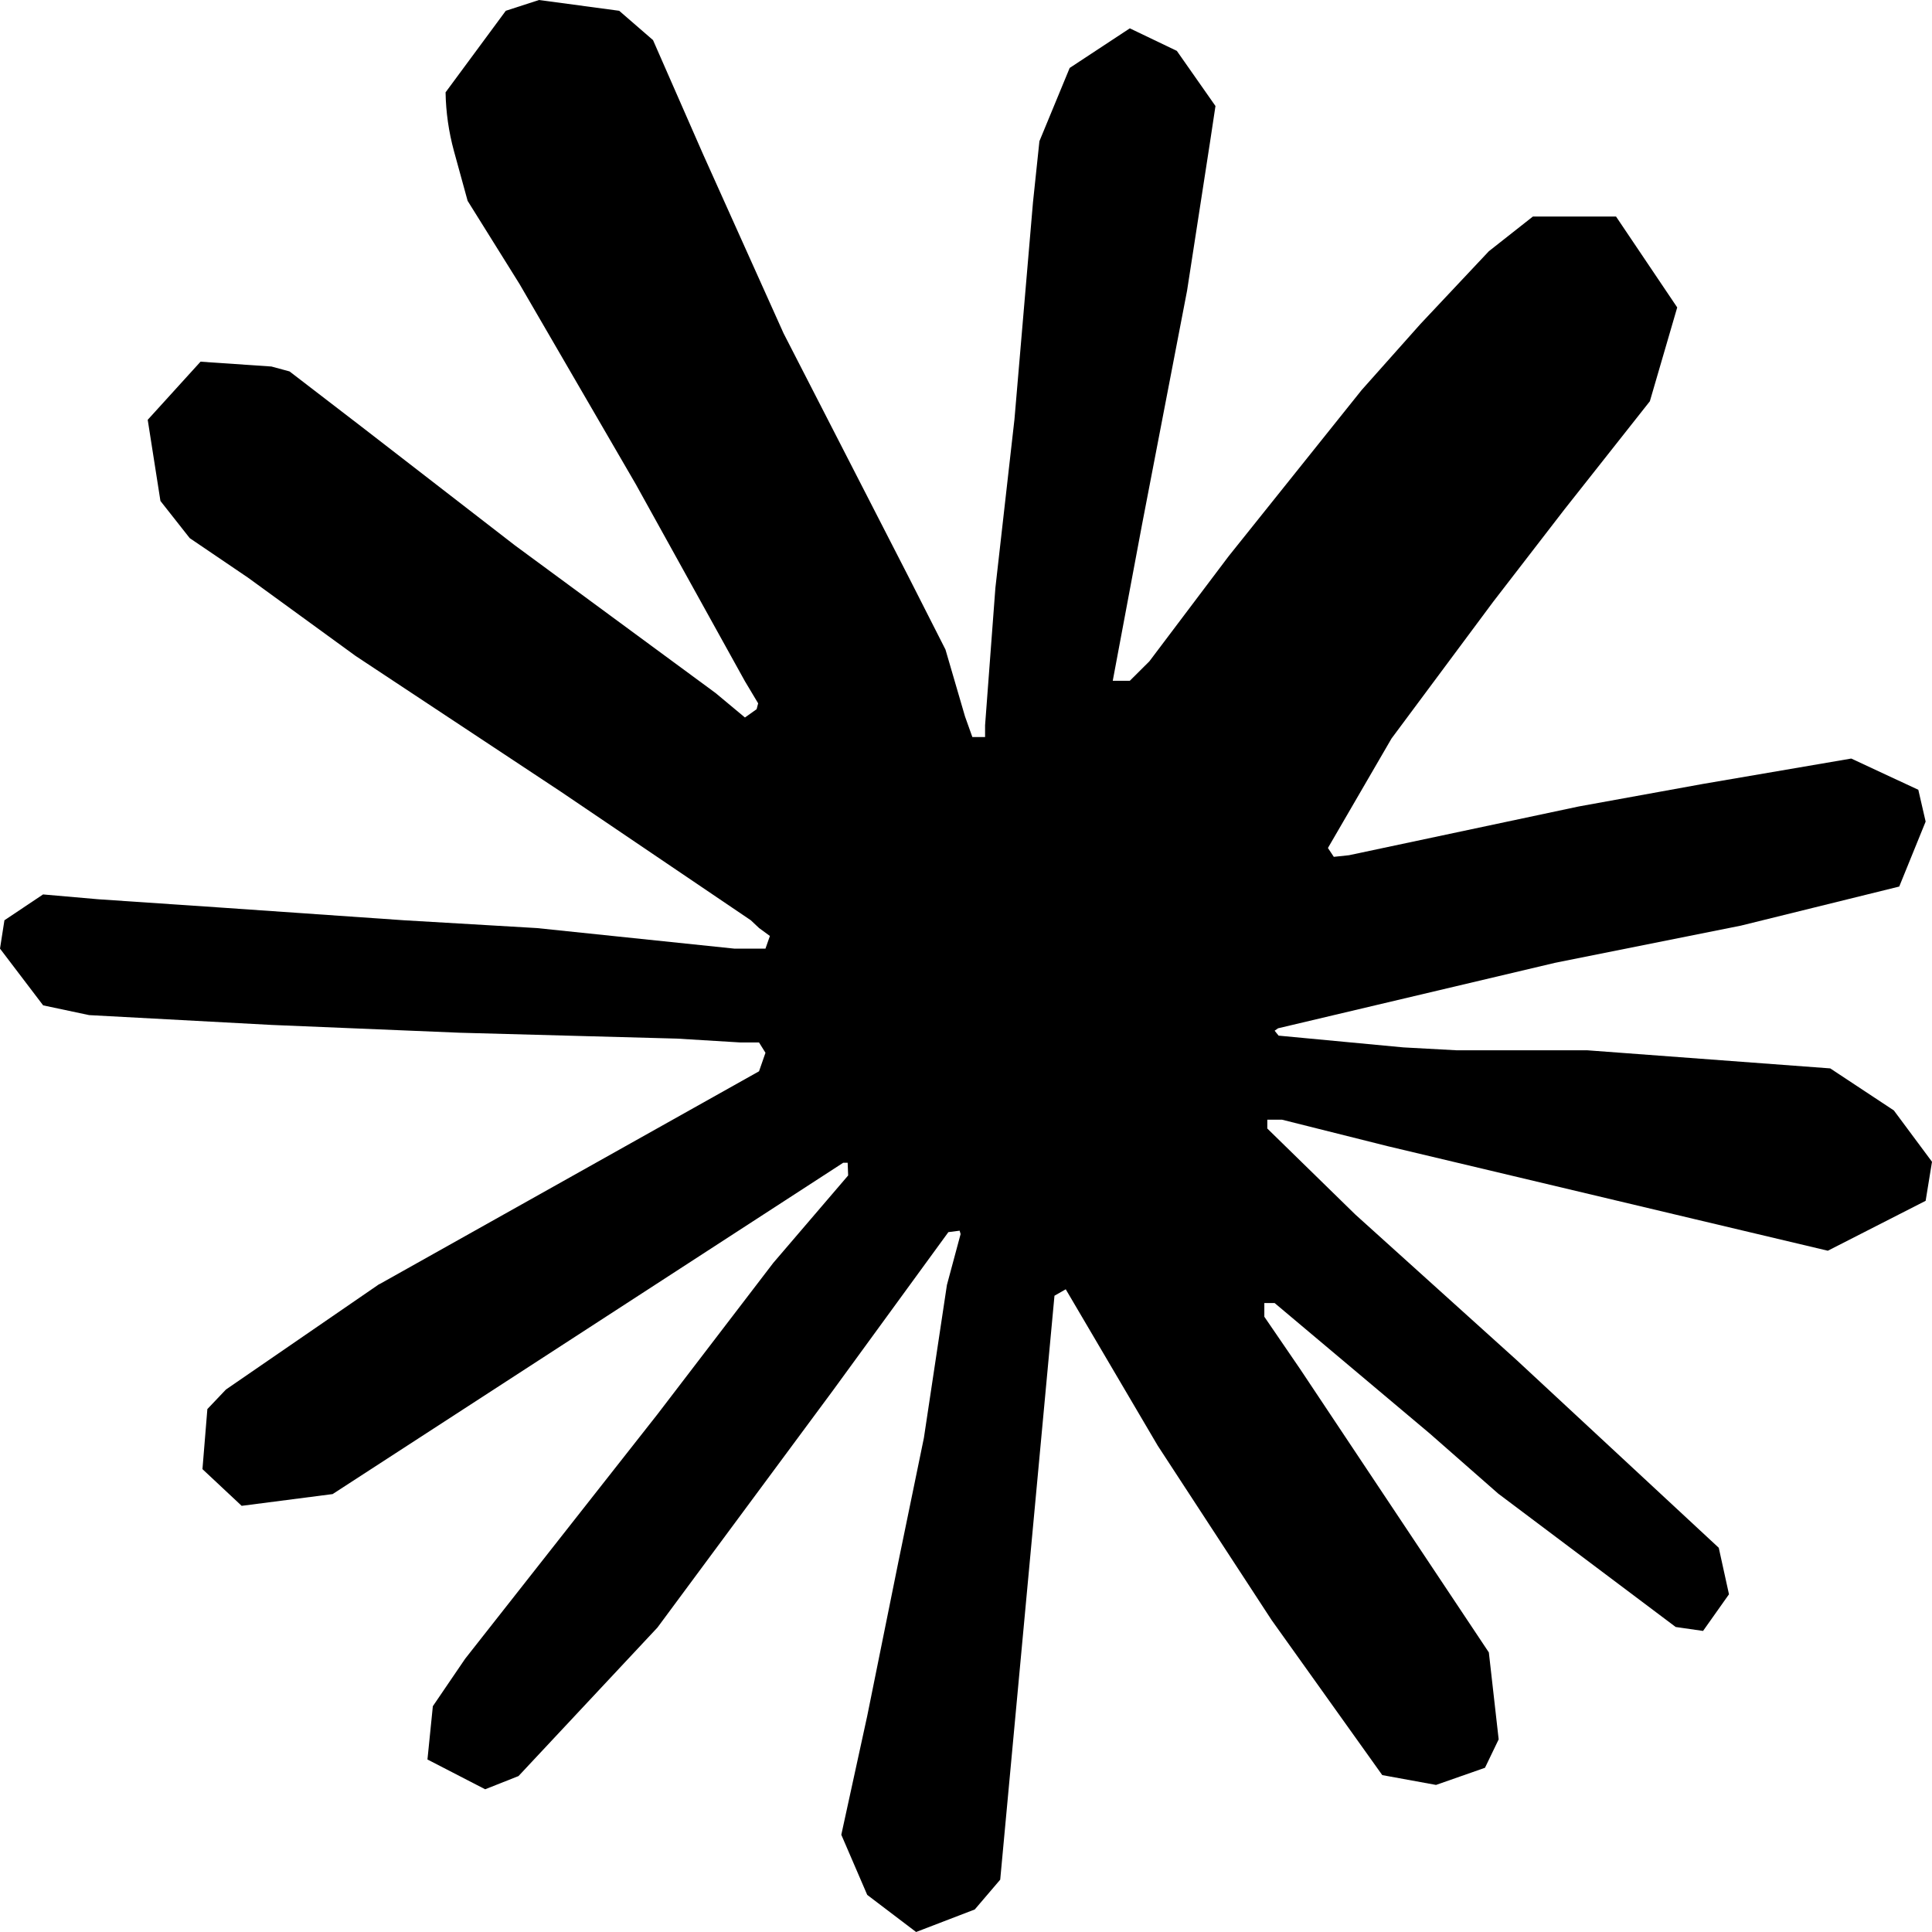
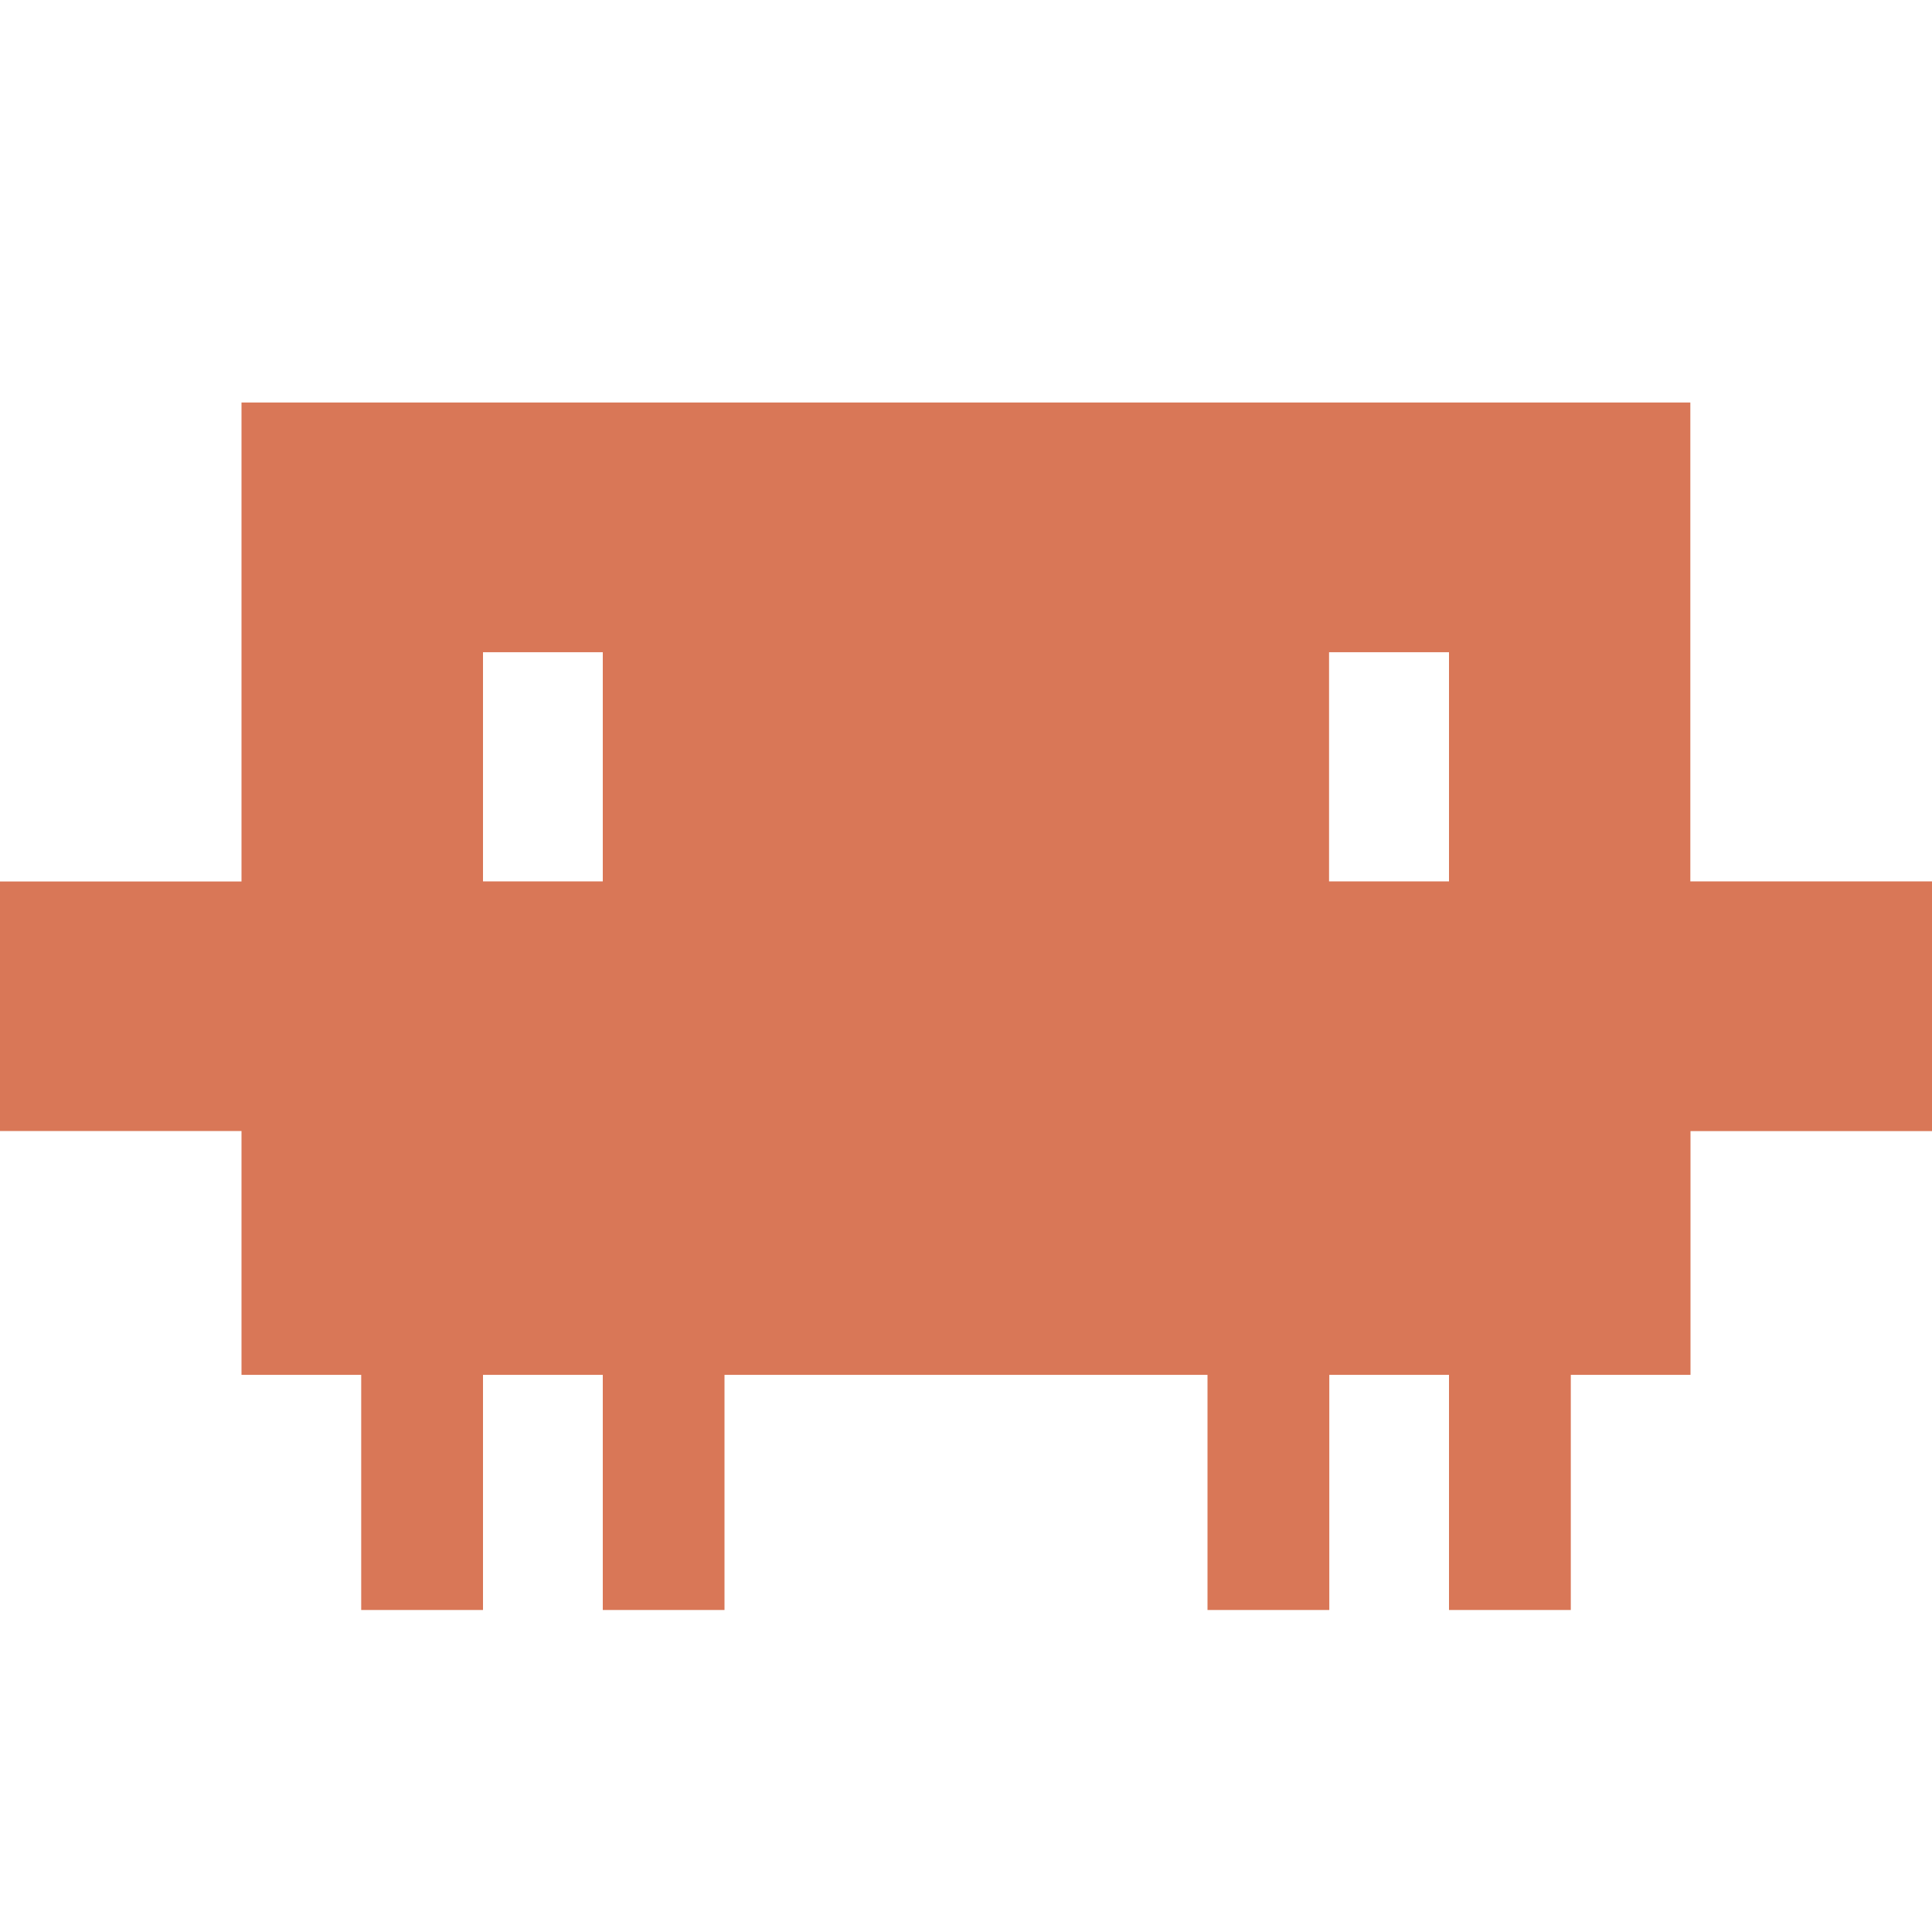
- <svg xmlns="http://www.w3.org/2000/svg" height="24" viewBox="0 0 24 24" width="24">
-   <path fill="#000" d="M4.709 15.955l4.72-2.647.08-.23-.08-.128H9.2l-.79-.048-2.698-.073-2.339-.097-2.266-.122-.571-.121L0 11.784l.055-.352.48-.321.686.06 1.52.103 2.278.158 1.652.097 2.449.255h.389l.055-.157-.134-.098-.103-.097-2.358-1.596-2.552-1.688-1.336-.972-.724-.491-.364-.462-.158-1.008.656-.722.881.06.225.061.893.686 1.908 1.476 2.491 1.833.365.304.145-.103.019-.073-.164-.274-1.355-2.446-1.446-2.49-.644-1.032-.17-.619a2.97 2.97 0 01-.104-.729L6.283.134 6.696 0l.996.134.42.364.62 1.414 1.002 2.229 1.555 3.03.456.898.243.832.091.255h.158V9.01l.128-1.706.237-2.095.23-2.695.08-.76.376-.91.747-.492.584.28.48.685-.067.444-.286 1.851-.559 2.903-.364 1.942h.212l.243-.242.985-1.306 1.652-2.064.73-.82.85-.904.547-.431h1.033l.76 1.129-.34 1.166-1.064 1.347-.881 1.142-1.264 1.7-.79 1.36.073.11.188-.02 2.856-.606 1.543-.28 1.841-.315.833.388.091.395-.328.807-1.969.486-2.309.462-3.439.813-.042.03.049.061 1.549.146.662.036h1.622l3.02.225.79.522.474.638-.079.485-1.215.62-1.64-.389-3.829-.91-1.312-.329h-.182v.11l1.093 1.068 2.006 1.81 2.509 2.33.127.578-.322.455-.34-.049-2.205-1.657-.851-.747-1.926-1.62h-.128v.17l.444.649 2.345 3.521.122 1.08-.17.353-.608.213-.668-.122-1.374-1.925-1.415-2.167-1.143-1.943-.14.08-.674 7.254-.316.37-.729.28-.607-.461-.322-.747.322-1.476.389-1.924.315-1.53.286-1.9.17-.632-.012-.042-.14.018-1.434 1.967-2.18 2.945-1.726 1.845-.414.164-.717-.37.067-.662.401-.589 2.388-3.036 1.44-1.882.93-1.086-.006-.158h-.055L4.132 18.56l-1.13.146-.487-.456.061-.746.231-.243 1.908-1.312-.006.006z" />
+ <svg xmlns="http://www.w3.org/2000/svg" height="1em" style="flex:none;line-height:1" viewBox="0 0 24 24" width="1em">
+   <path clip-rule="evenodd" d="M20.998 10.949H24v3.102h-3v3.028h-1.487V20H18v-2.921h-1.487V20H15v-2.921H9V20H7.488v-2.921H6V20H4.487v-2.921H3V14.05H0V10.95h3V5h17.998v5.949zM6 10.949h1.488V8.102H6v2.847zm10.51 0H18V8.102h-1.49v2.847z" fill="#D97757" fill-rule="evenodd" />
</svg>
